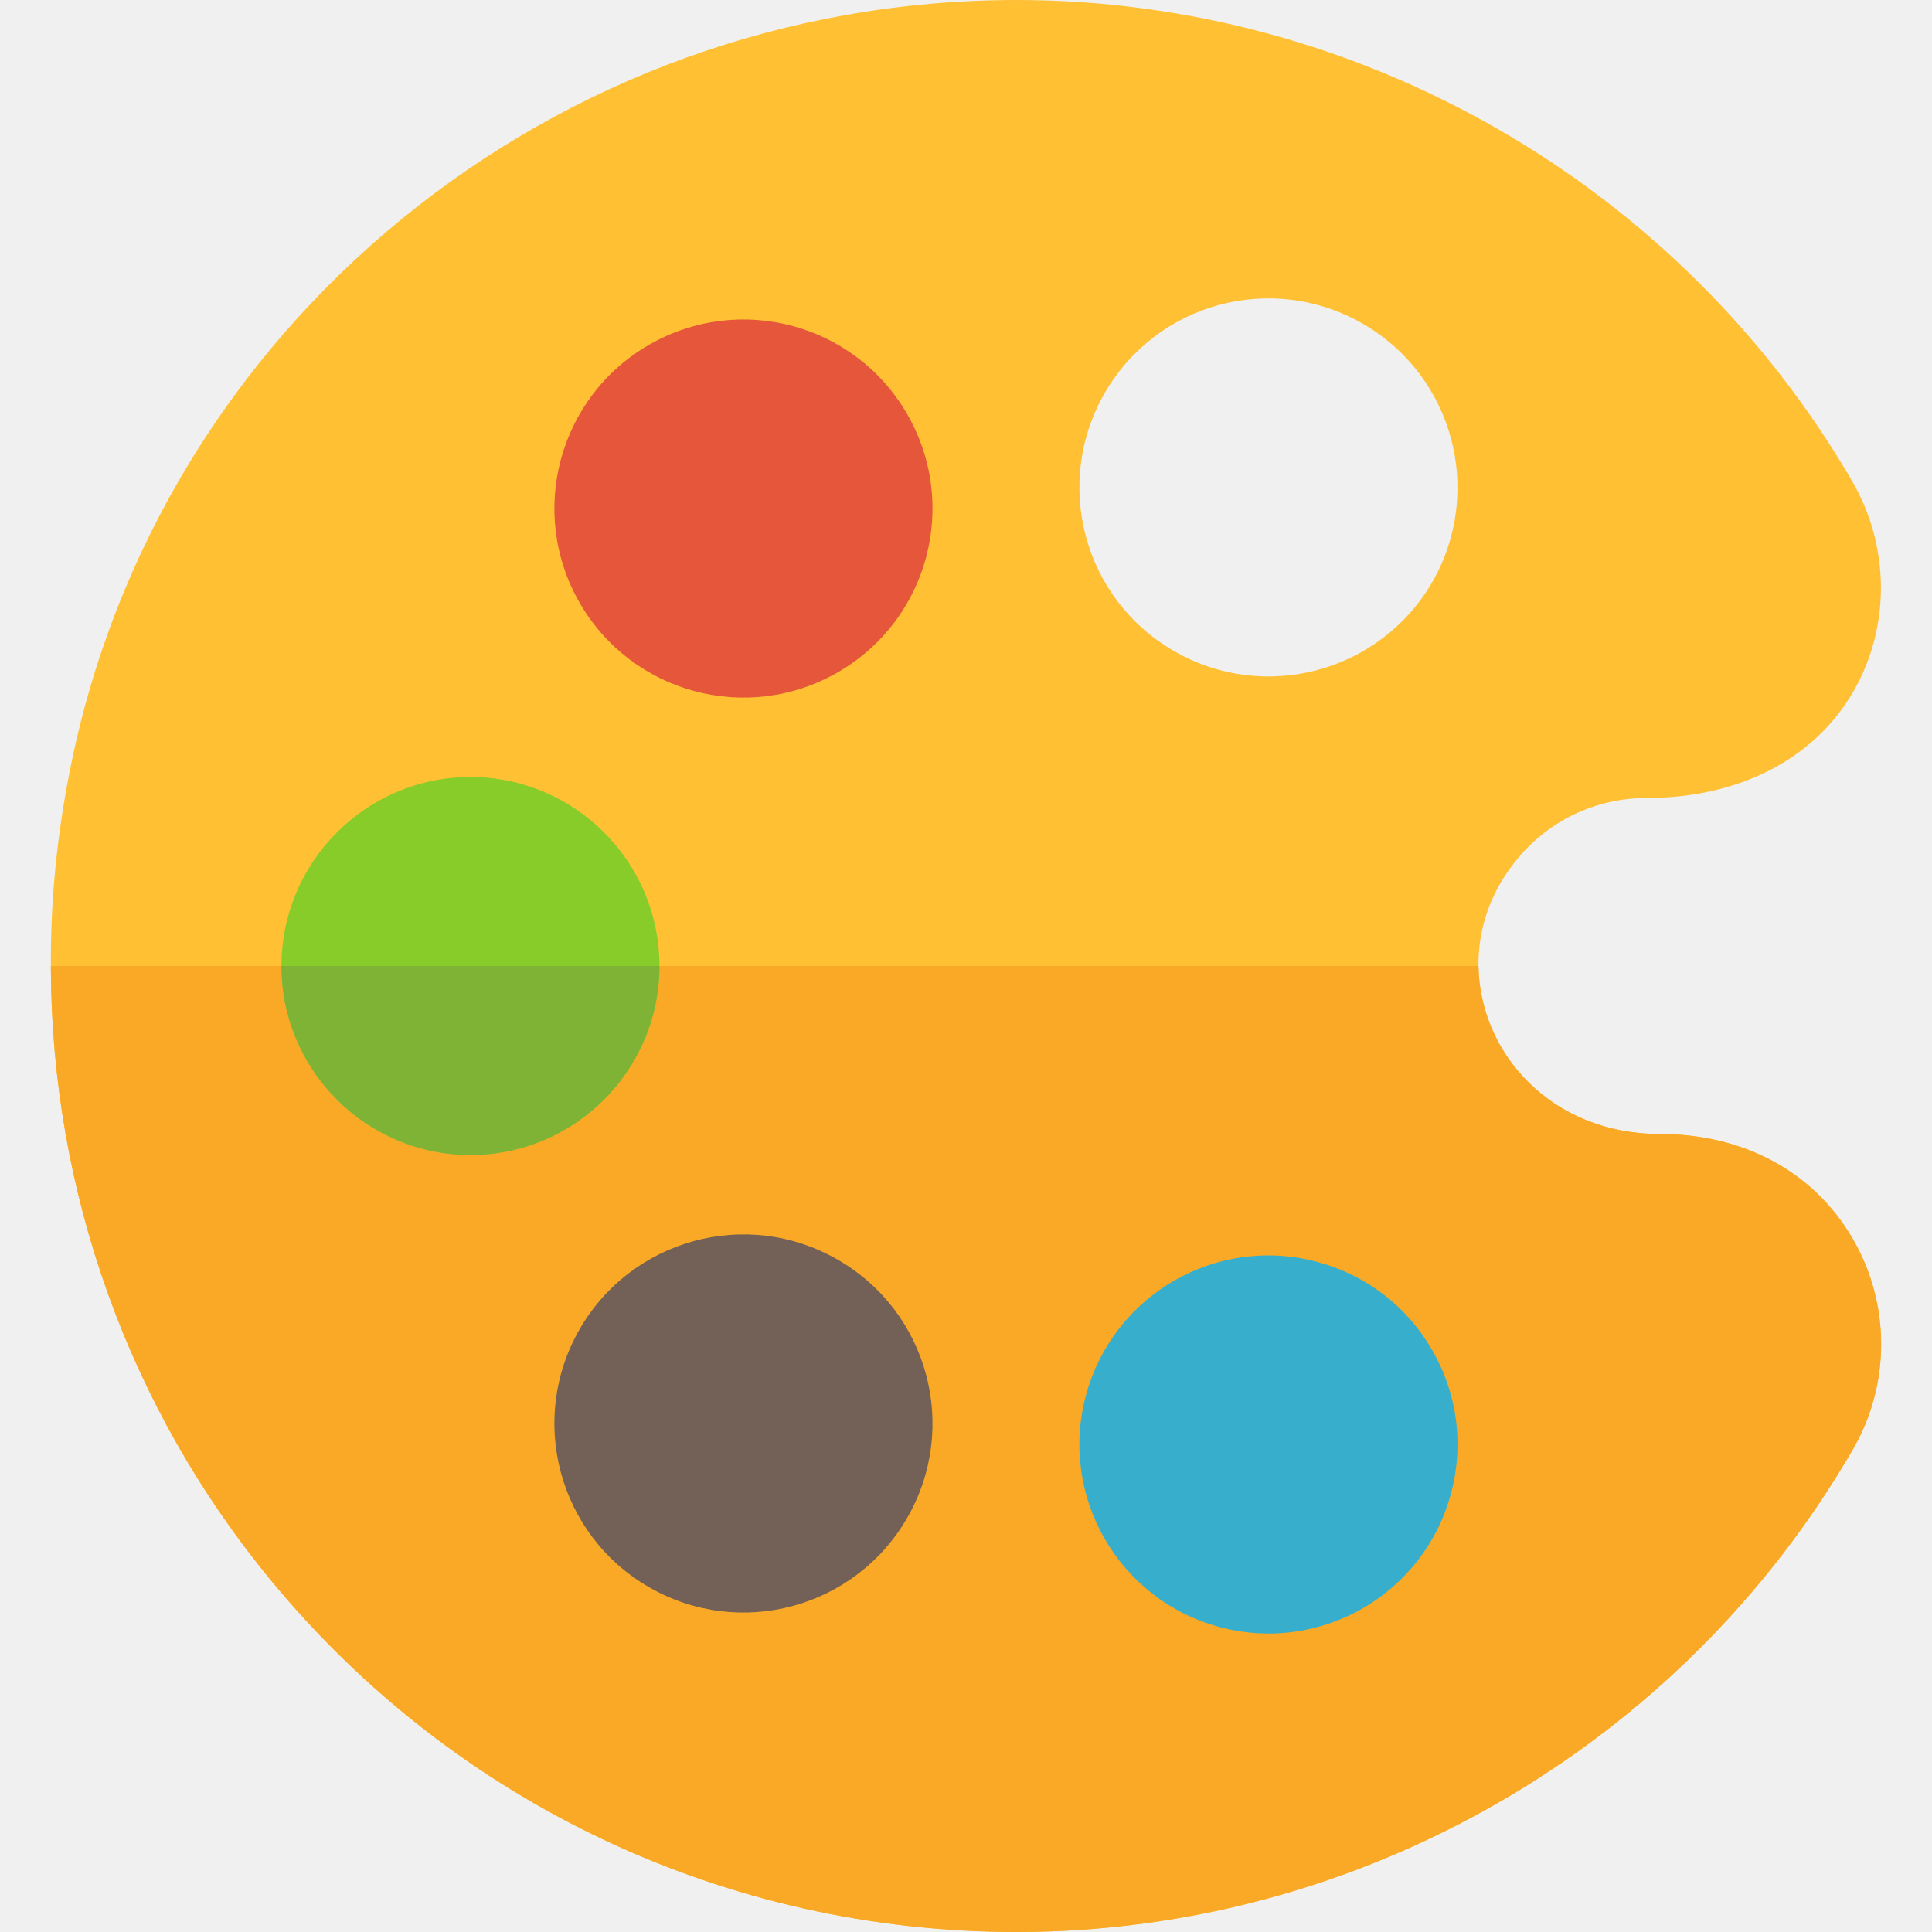
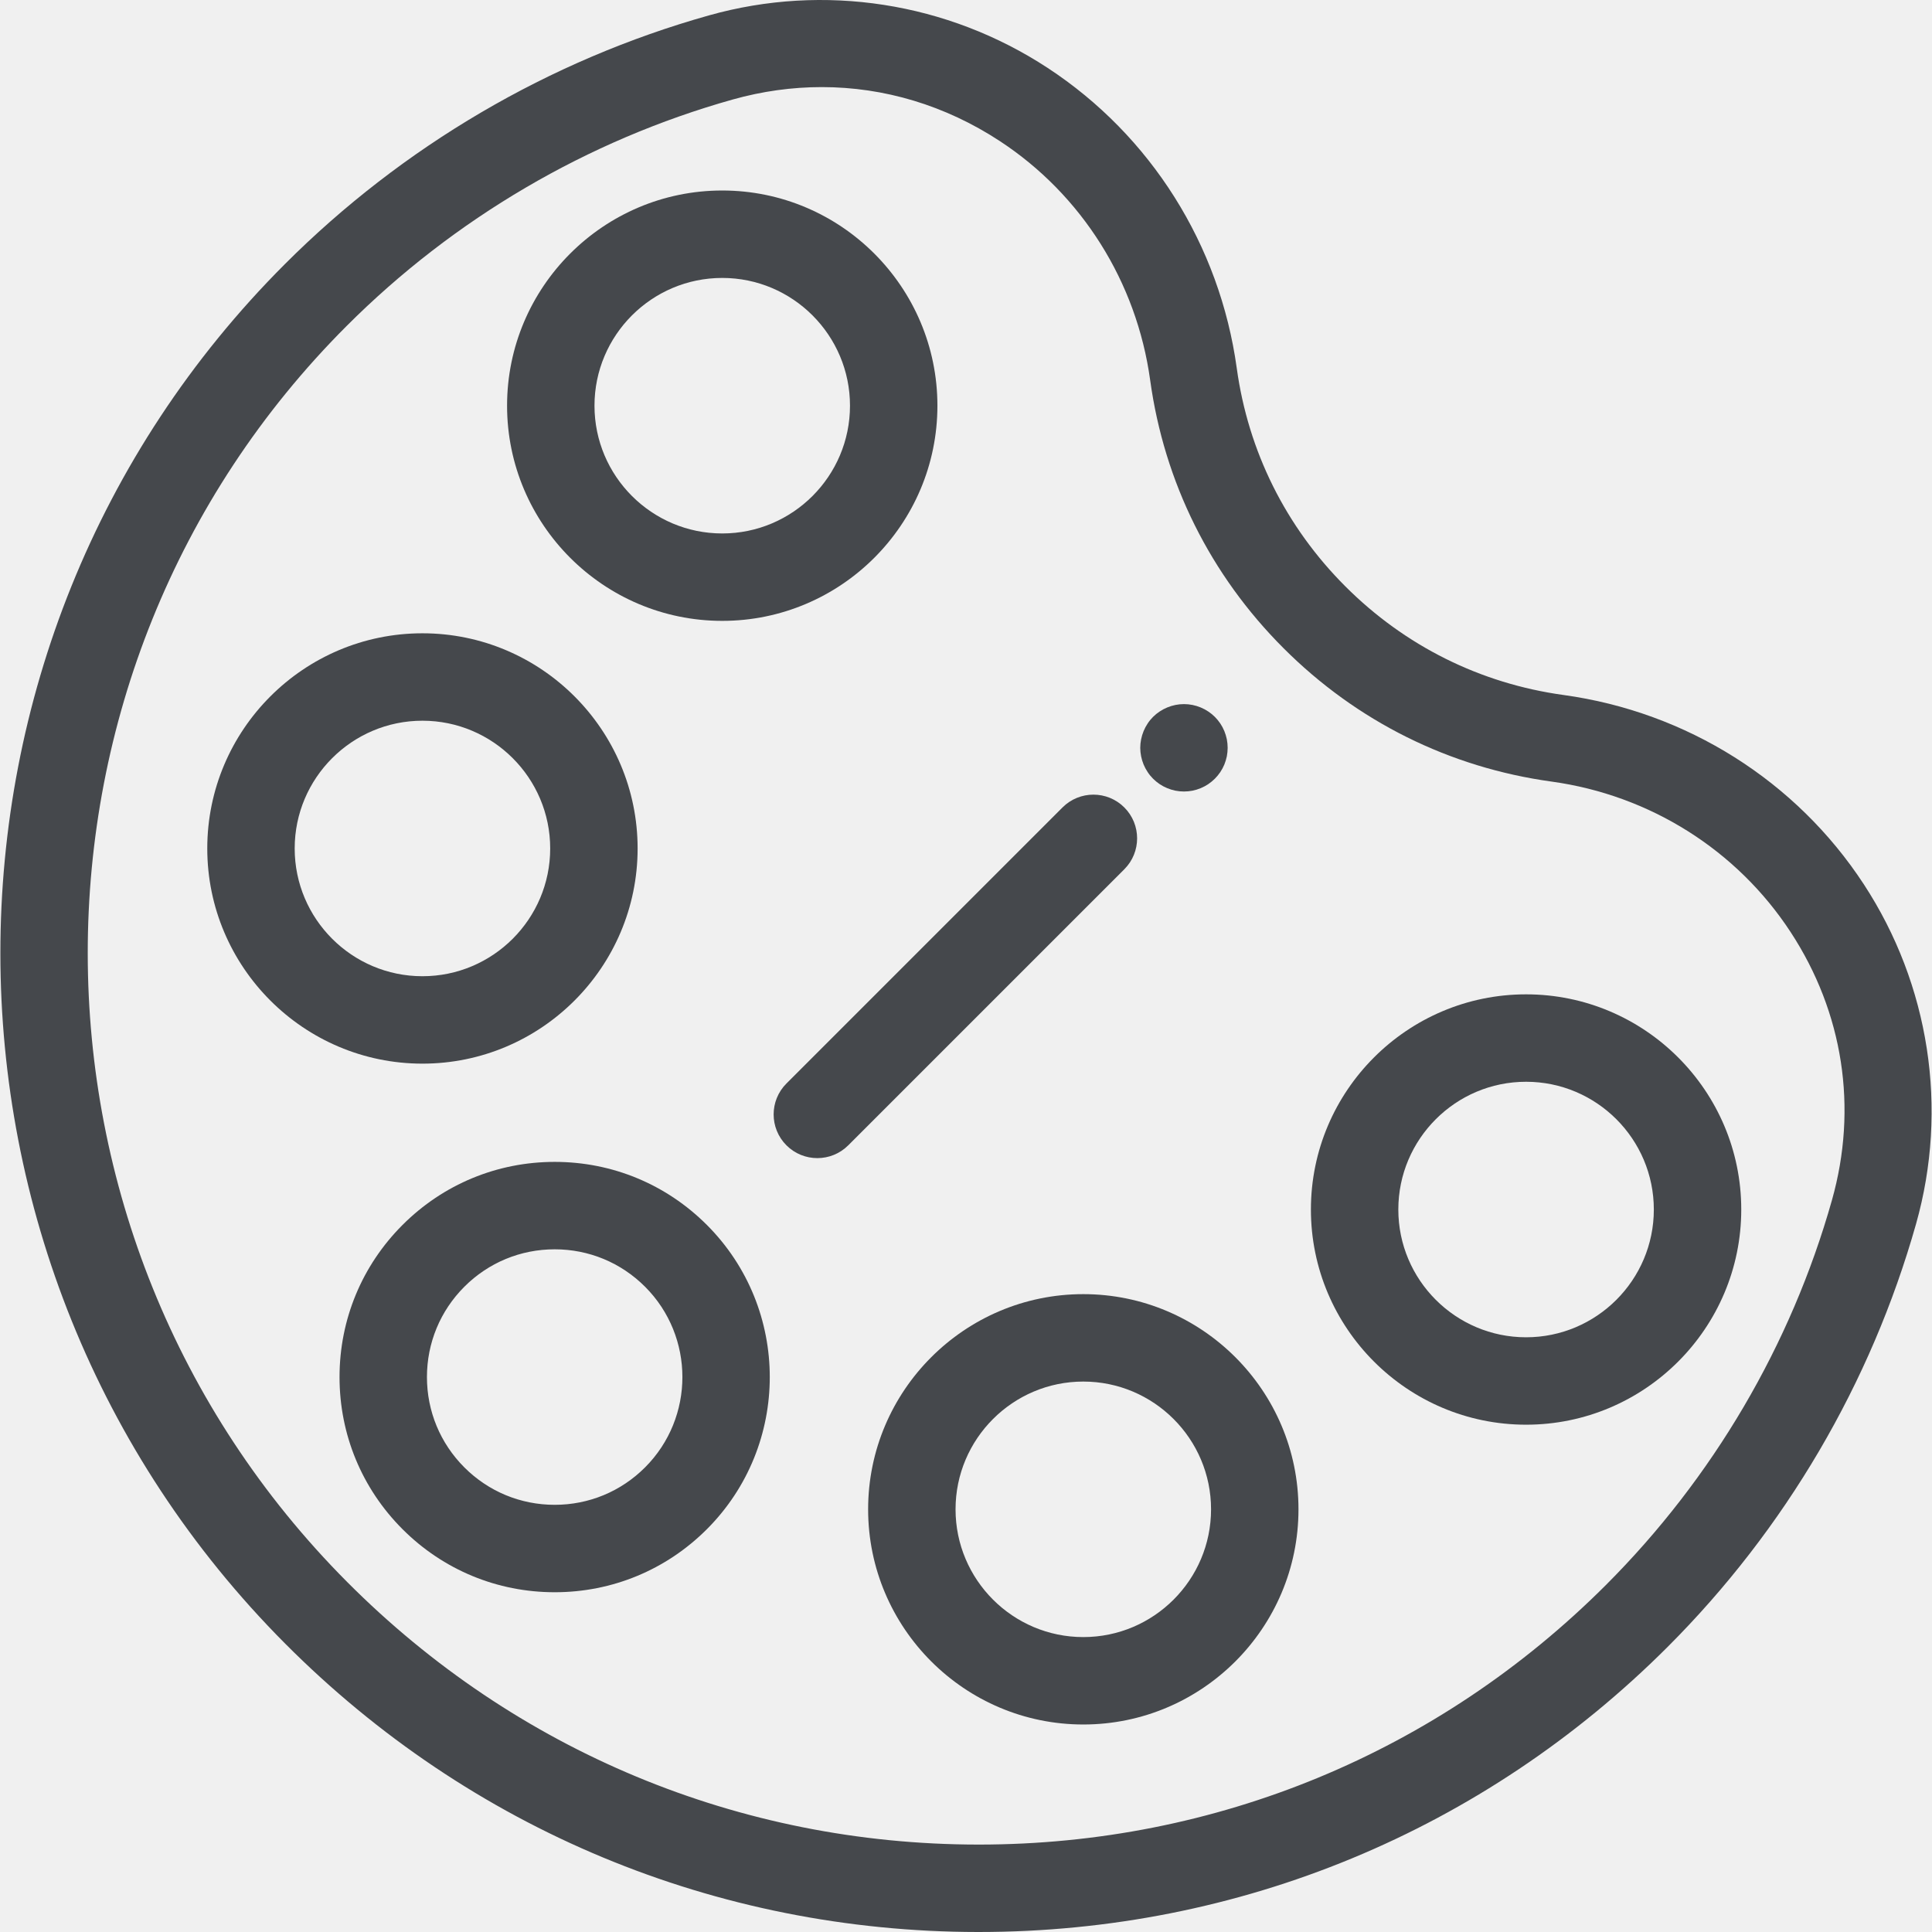
<svg xmlns="http://www.w3.org/2000/svg" width="200" height="200" viewBox="0 0 200 200" fill="none">
-   <path d="M191.832 128.304C187.832 121.348 180.572 117.391 171.832 117.391C160.607 117.391 153.189 109.048 153.049 100C153.006 96.13 154.31 92.174 157.223 88.739C160.527 84.826 165.354 82.609 170.441 82.609C180.049 82.609 187.832 78.565 191.875 71.565C195.702 64.913 195.658 56.565 191.745 49.826C173.876 19.087 140.745 0 105.224 0C57.398 0 16.18 33.652 7.18 80.043C5.876 86.696 5.223 93.348 5.268 100V100.261C5.355 123.304 13.268 145.696 28.094 163.652C47.137 186.739 75.268 200 105.224 200C140.832 200 174.007 180.826 191.832 150C195.702 143.304 195.702 135 191.832 128.304ZM114.354 40.696C119.745 31.348 131.658 28.087 141.093 33.522C150.44 38.914 153.658 50.87 148.266 60.261C142.875 69.565 130.918 72.826 121.527 67.391C112.18 62 108.963 50.087 114.354 40.696Z" fill="#FFC033" />
-   <path d="M28.093 163.652C47.137 186.739 75.267 200 105.224 200C140.832 200 174.007 180.826 191.832 150C195.702 143.304 195.702 135 191.832 128.304C187.832 121.348 180.572 117.391 171.832 117.391C160.607 117.391 153.189 109.048 153.049 100H5.267V100.261C5.354 123.304 13.267 145.696 28.093 163.652Z" fill="#F9A926" />
-   <path d="M48.702 119.565C37.913 119.565 29.137 110.789 29.137 100C29.137 89.211 37.913 80.435 48.702 80.435C59.491 80.435 68.267 89.211 68.267 100C68.267 110.789 59.491 119.565 48.702 119.565Z" fill="#88CC2A" />
-   <path d="M67.18 164.3C57.835 158.909 54.598 146.958 60.022 137.572C65.371 128.304 77.291 124.957 86.745 130.416C96.09 135.807 99.327 147.756 93.904 157.142C88.524 166.466 76.584 169.731 67.18 164.3Z" fill="#736056" />
-   <path d="M126.249 168.43C115.815 165.634 109.609 154.919 112.412 144.468C115.214 134.022 125.923 127.836 136.371 130.635C141.42 131.985 145.64 135.223 148.251 139.746C150.867 144.273 151.563 149.546 150.209 154.596C147.402 165.059 136.675 171.226 126.249 168.43Z" fill="#37AFCC" />
-   <path d="M60.022 62.426C54.609 53.064 57.814 41.106 67.18 35.698C76.56 30.291 88.508 33.505 93.904 42.859C99.325 52.24 96.094 64.189 86.745 69.587C77.321 75.022 65.39 71.731 60.022 62.426Z" fill="#E6563A" />
-   <path d="M48.702 119.565C59.491 119.565 68.267 110.789 68.267 100H29.137C29.137 110.789 37.913 119.565 48.702 119.565Z" fill="#7FB335" />
+   <g clip-path="url(#clip0_34_257)">
+     <path d="M192.938 91.535C185.945 80.844 174.616 73.704 161.857 71.946C153.25 70.759 145.441 66.872 139.272 60.703C133.103 54.534 129.215 46.724 128.029 38.117C126.271 25.359 119.136 14.028 108.451 7.029C98.073 0.229 85.298 -1.753 73.4 1.59C56.872 6.234 41.686 15.141 29.484 27.347C-9.795 66.638 -9.772 130.705 29.535 170.161C48.678 189.377 74.138 199.974 101.225 200C101.259 200 101.289 200 101.324 200C128.276 199.999 153.603 189.518 172.64 170.48C184.805 158.315 193.695 143.18 198.346 126.711C201.721 114.77 199.749 101.948 192.938 91.535ZM189.639 124.251C185.406 139.235 177.316 153.007 166.242 164.081C148.913 181.41 125.861 190.95 101.324 190.95C101.294 190.95 101.264 190.95 101.234 190.95C76.567 190.927 53.381 181.276 35.947 163.775C0.154 127.845 0.125 69.514 35.883 33.745C46.991 22.634 60.81 14.527 75.848 10.302C78.911 9.442 82.004 9.016 85.069 9.016C91.527 9.016 97.856 10.906 103.492 14.598C111.988 20.164 117.664 29.187 119.065 39.352C120.522 49.931 125.296 59.527 132.873 67.103C140.449 74.678 150.044 79.453 160.621 80.91C170.787 82.312 179.805 87.99 185.365 96.489C190.822 104.832 192.34 114.691 189.639 124.251Z" fill="#45484C" />
+     <path d="M157.979 102.934C145.697 102.934 135.705 112.927 135.705 125.209C135.705 137.491 145.697 147.484 157.979 147.484C170.261 147.484 180.254 137.492 180.254 125.209C180.254 112.927 170.261 102.934 157.979 102.934ZM157.979 138.435C150.686 138.435 144.754 132.502 144.754 125.209C144.754 117.916 150.687 111.984 157.979 111.984C165.272 111.984 171.204 117.917 171.204 125.209C171.205 132.502 165.271 138.435 157.979 138.435Z" fill="#45484C" />
+     <path d="M73.174 126.803C68.966 122.596 63.373 120.278 57.423 120.278C51.473 120.278 45.879 122.596 41.672 126.803C37.465 131.01 35.148 136.603 35.148 142.553C35.148 148.503 37.465 154.097 41.672 158.304C45.879 162.511 51.473 164.828 57.423 164.828C63.373 164.828 68.966 162.511 73.174 158.304C81.858 149.619 81.858 135.488 73.174 126.803ZM66.775 151.905C64.276 154.403 60.956 155.778 57.423 155.778C53.89 155.778 50.569 154.403 48.071 151.905C45.573 149.407 44.197 146.086 44.197 142.553C44.197 139.02 45.573 135.699 48.071 133.201C50.569 130.703 53.89 129.328 57.423 129.328C60.956 129.328 64.276 130.703 66.775 133.201C71.931 138.358 71.931 146.748 66.775 151.905Z" fill="#45484C" />
+     <path d="M74.766 19.721C62.484 19.721 52.492 29.714 52.492 41.996C52.492 54.279 62.484 64.272 74.766 64.272C87.049 64.272 97.041 54.279 97.041 41.996C97.041 29.714 87.049 19.721 74.766 19.721ZM74.766 55.223C67.474 55.223 61.541 49.29 61.541 41.997C61.541 34.704 67.474 28.772 74.766 28.772C82.059 28.772 87.991 34.705 87.991 41.997C87.991 49.29 82.059 55.223 74.766 55.223Z" fill="#45484C" />
+     <path d="M112.143 133.969C99.86 133.969 89.868 143.962 89.868 156.244C89.868 168.527 99.861 178.519 112.143 178.519C124.425 178.519 134.418 168.527 134.418 156.244C134.418 143.962 124.425 133.969 112.143 133.969ZM112.143 169.47C104.85 169.47 98.918 163.537 98.918 156.244C98.918 148.952 104.85 143.019 112.143 143.019C119.436 143.019 125.368 148.952 125.368 156.244C125.368 163.537 119.436 169.47 112.143 169.47Z" fill="#45484C" />
+     <path d="M43.731 65.558C31.449 65.558 21.457 75.55 21.457 87.833C21.457 100.116 31.449 110.108 43.731 110.108C56.013 110.108 66.006 100.116 66.006 87.833C66.006 75.55 56.013 65.558 43.731 65.558ZM43.731 101.058C36.438 101.058 30.506 95.125 30.506 87.833C30.506 80.54 36.439 74.608 43.731 74.608C51.024 74.608 56.956 80.54 56.956 87.833C56.956 95.125 51.024 101.058 43.731 101.058Z" fill="#45484C" />
+     <path d="M116.389 83.586C114.622 81.819 111.758 81.819 109.99 83.586L81.412 112.164C79.645 113.931 79.645 116.796 81.412 118.563C82.296 119.447 83.454 119.888 84.611 119.888C85.769 119.888 86.927 119.447 87.811 118.563L116.389 89.985C118.156 88.218 118.156 85.353 116.389 83.586Z" fill="#45484C" />
+     <path d="M127.001 76.529C126.942 76.24 126.852 75.954 126.744 75.683C126.63 75.407 126.49 75.145 126.327 74.9C126.16 74.651 125.97 74.42 125.762 74.212C125.554 74.004 125.322 73.814 125.073 73.651C124.829 73.488 124.567 73.348 124.295 73.235C124.019 73.121 123.739 73.036 123.449 72.977C122.861 72.859 122.264 72.859 121.68 72.977C121.391 73.036 121.105 73.122 120.834 73.235C120.559 73.348 120.296 73.488 120.052 73.651C119.803 73.814 119.571 74.004 119.363 74.212C119.155 74.42 118.965 74.651 118.803 74.9C118.64 75.144 118.499 75.407 118.386 75.683C118.273 75.954 118.188 76.24 118.129 76.529C118.07 76.818 118.038 77.117 118.038 77.411C118.038 77.706 118.07 78.004 118.129 78.298C118.188 78.583 118.273 78.868 118.386 79.144C118.499 79.416 118.64 79.678 118.803 79.922C118.965 80.171 119.155 80.402 119.363 80.61C119.571 80.818 119.803 81.008 120.052 81.176C120.296 81.339 120.558 81.479 120.834 81.592C121.106 81.706 121.391 81.791 121.68 81.85C121.97 81.909 122.268 81.936 122.563 81.936C122.857 81.936 123.155 81.909 123.449 81.85C123.739 81.791 124.019 81.705 124.295 81.592C124.567 81.479 124.829 81.339 125.073 81.176C125.322 81.008 125.554 80.818 125.762 80.61C125.97 80.402 126.16 80.171 126.327 79.922C126.49 79.678 126.63 79.416 126.744 79.144C126.852 78.868 126.943 78.583 127.001 78.298C127.055 78.004 127.087 77.706 127.087 77.411C127.087 77.117 127.055 76.819 127.001 76.529Z" fill="#45484C" />
+   </g>
+   <defs>
+     <clipPath id="clip0_34_257">
+       <rect width="200" height="200" fill="white" />
+     </clipPath>
+   </defs>
</svg>
